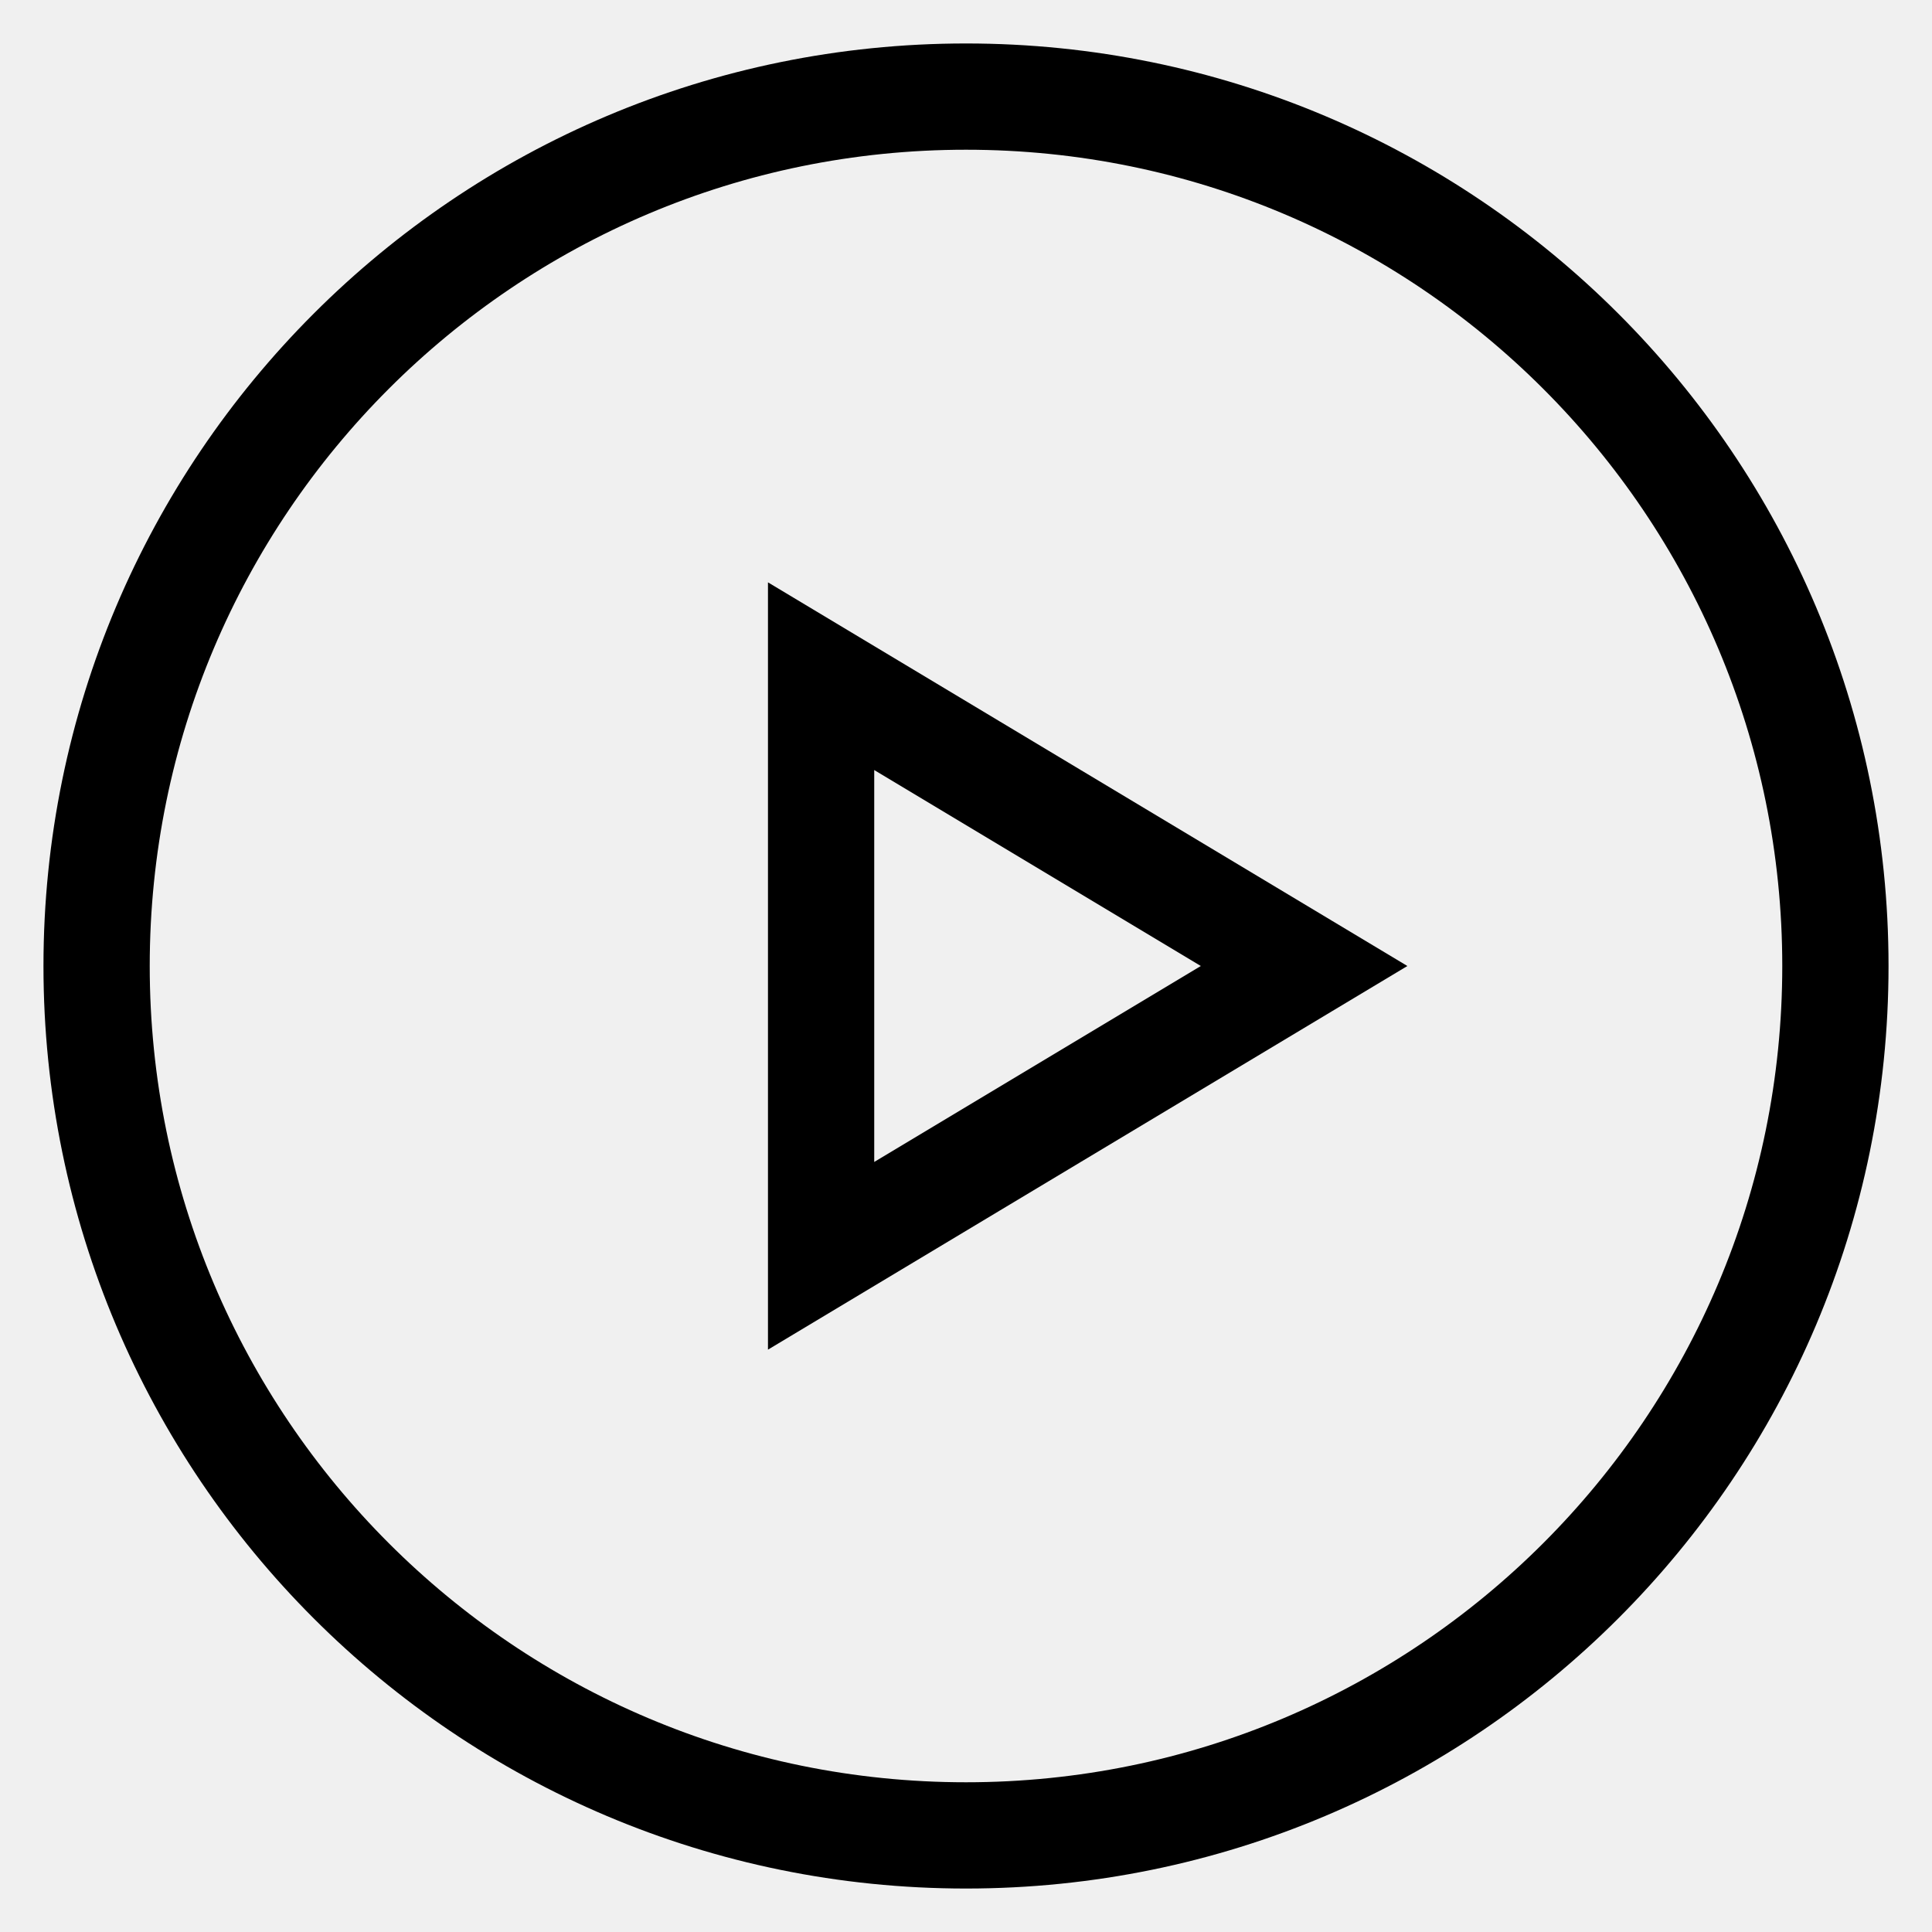
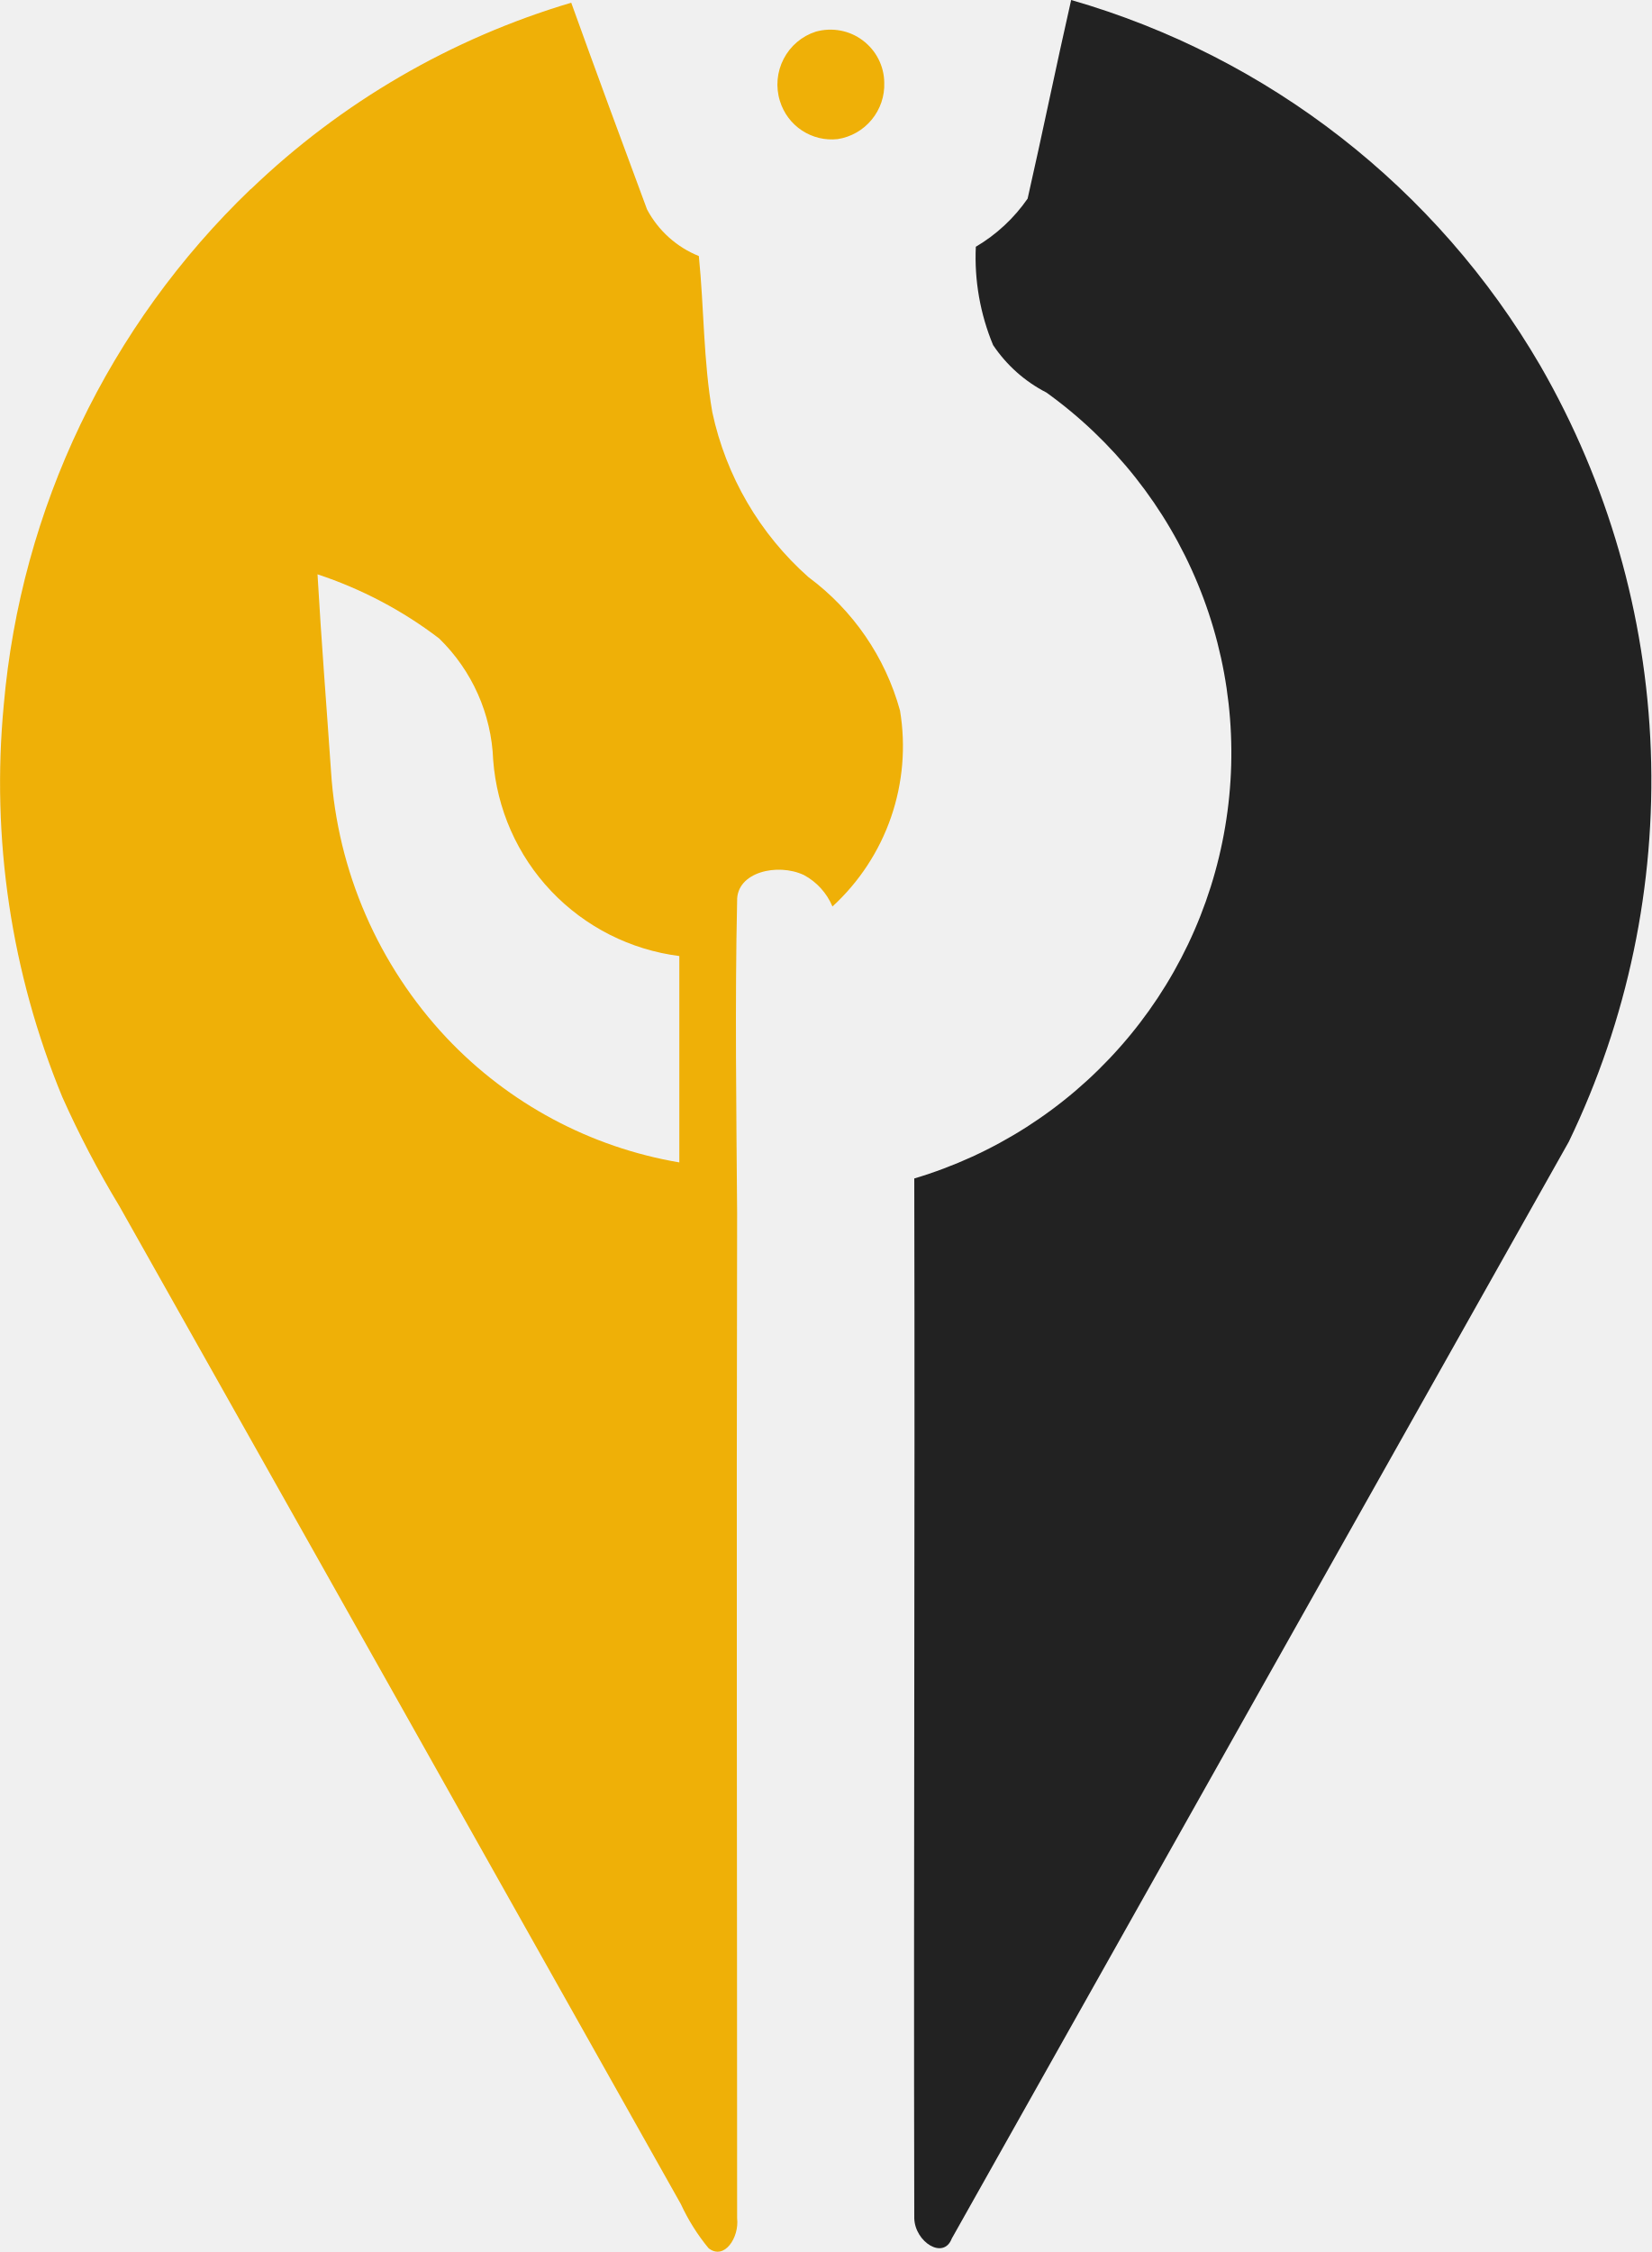
- <svg xmlns="http://www.w3.org/2000/svg" width="20" height="20" viewBox="0 0 20 20" fill="none">
-   <g clip-path="url(#clip0_0_264)">
-     <path d="M8.5 7L13.5 10L8.5 13V7Z" stroke="black" stroke-width="1.1" />
-     <path d="M10 19C14.971 19 19 14.971 19 10C19 5.029 14.971 1 10 1C5.029 1 1 5.029 1 10C1 14.971 5.029 19 10 19Z" stroke="black" stroke-width="1.1" />
+ <svg xmlns="http://www.w3.org/2000/svg" width="22" height="30" viewBox="0 0 22 30" fill="none">
+   <g clip-path="url(#clip0_114_4016)">
+     <path fill-rule="evenodd" clip-rule="evenodd" d="M3.34 2.522C4.544 1.364 6.009 0.512 7.61 0.036C7.94 0.955 8.28 1.872 8.62 2.79C8.77 3.072 9.014 3.292 9.31 3.411C9.38 4.104 9.37 4.811 9.49 5.494C9.672 6.343 10.12 7.112 10.77 7.688C11.364 8.128 11.794 8.754 11.99 9.466C12.069 9.942 12.028 10.429 11.871 10.885C11.714 11.341 11.445 11.75 11.09 12.076C11.015 11.897 10.881 11.749 10.71 11.657C10.36 11.492 9.81 11.616 9.82 12.003C9.79 13.334 9.81 14.829 9.82 16.159C9.81 20.651 9.82 25.059 9.82 29.55C9.85 29.807 9.65 30.114 9.44 29.95C9.292 29.771 9.168 29.573 9.07 29.361C6.58 24.93 4.087 20.498 1.59 16.067C1.307 15.599 1.053 15.114 0.83 14.614C0.149 12.963 -0.119 11.17 0.05 9.392C0.278 6.778 1.447 4.336 3.34 2.519M4.23 7.651C4.28 8.527 4.35 9.401 4.41 10.277C4.495 11.603 5.04 12.858 5.95 13.826C6.776 14.701 7.864 15.284 9.05 15.485V12.736C8.399 12.653 7.796 12.348 7.344 11.872C6.892 11.396 6.619 10.778 6.57 10.123C6.547 9.511 6.289 8.932 5.85 8.505C5.362 8.132 4.814 7.844 4.23 7.651ZM10.87 0.421C10.976 0.392 11.087 0.387 11.195 0.407C11.303 0.427 11.404 0.471 11.492 0.537C11.58 0.603 11.652 0.687 11.702 0.785C11.752 0.883 11.779 0.99 11.78 1.1C11.787 1.28 11.727 1.456 11.613 1.594C11.499 1.733 11.338 1.825 11.16 1.853C10.993 1.872 10.824 1.831 10.683 1.738C10.543 1.646 10.439 1.506 10.39 1.345C10.332 1.159 10.35 0.957 10.44 0.784C10.53 0.611 10.684 0.48 10.87 0.421Z" fill="#EFB007" />
+     <path fill-rule="evenodd" clip-rule="evenodd" d="M14.27 0C16.903 0.758 19.141 2.503 20.52 4.871C21.42 6.433 21.926 8.191 21.992 9.993C22.058 11.795 21.683 13.585 20.9 15.209C18.16 20.076 15.42 24.946 12.68 29.82C12.57 30.109 12.19 29.868 12.18 29.552C12.17 24.781 12.19 20.47 12.18 15.699C13.239 15.383 14.189 14.777 14.921 13.948C15.654 13.12 16.139 12.103 16.322 11.012C16.506 9.922 16.38 8.802 15.958 7.78C15.537 6.758 14.838 5.874 13.94 5.229C13.653 5.082 13.409 4.864 13.23 4.597C13.058 4.183 12.979 3.735 13 3.287C13.274 3.126 13.509 2.907 13.69 2.646C13.89 1.766 14.07 0.88 14.27 0Z" fill="#222222" />
  </g>
  <defs>
-     <clipPath id="clip0_0_264">
-       <rect width="20" height="20" fill="white" />
+     <clipPath id="clip0_114_4016">
+       <rect width="22" height="30" fill="white" />
    </clipPath>
  </defs>
</svg>
